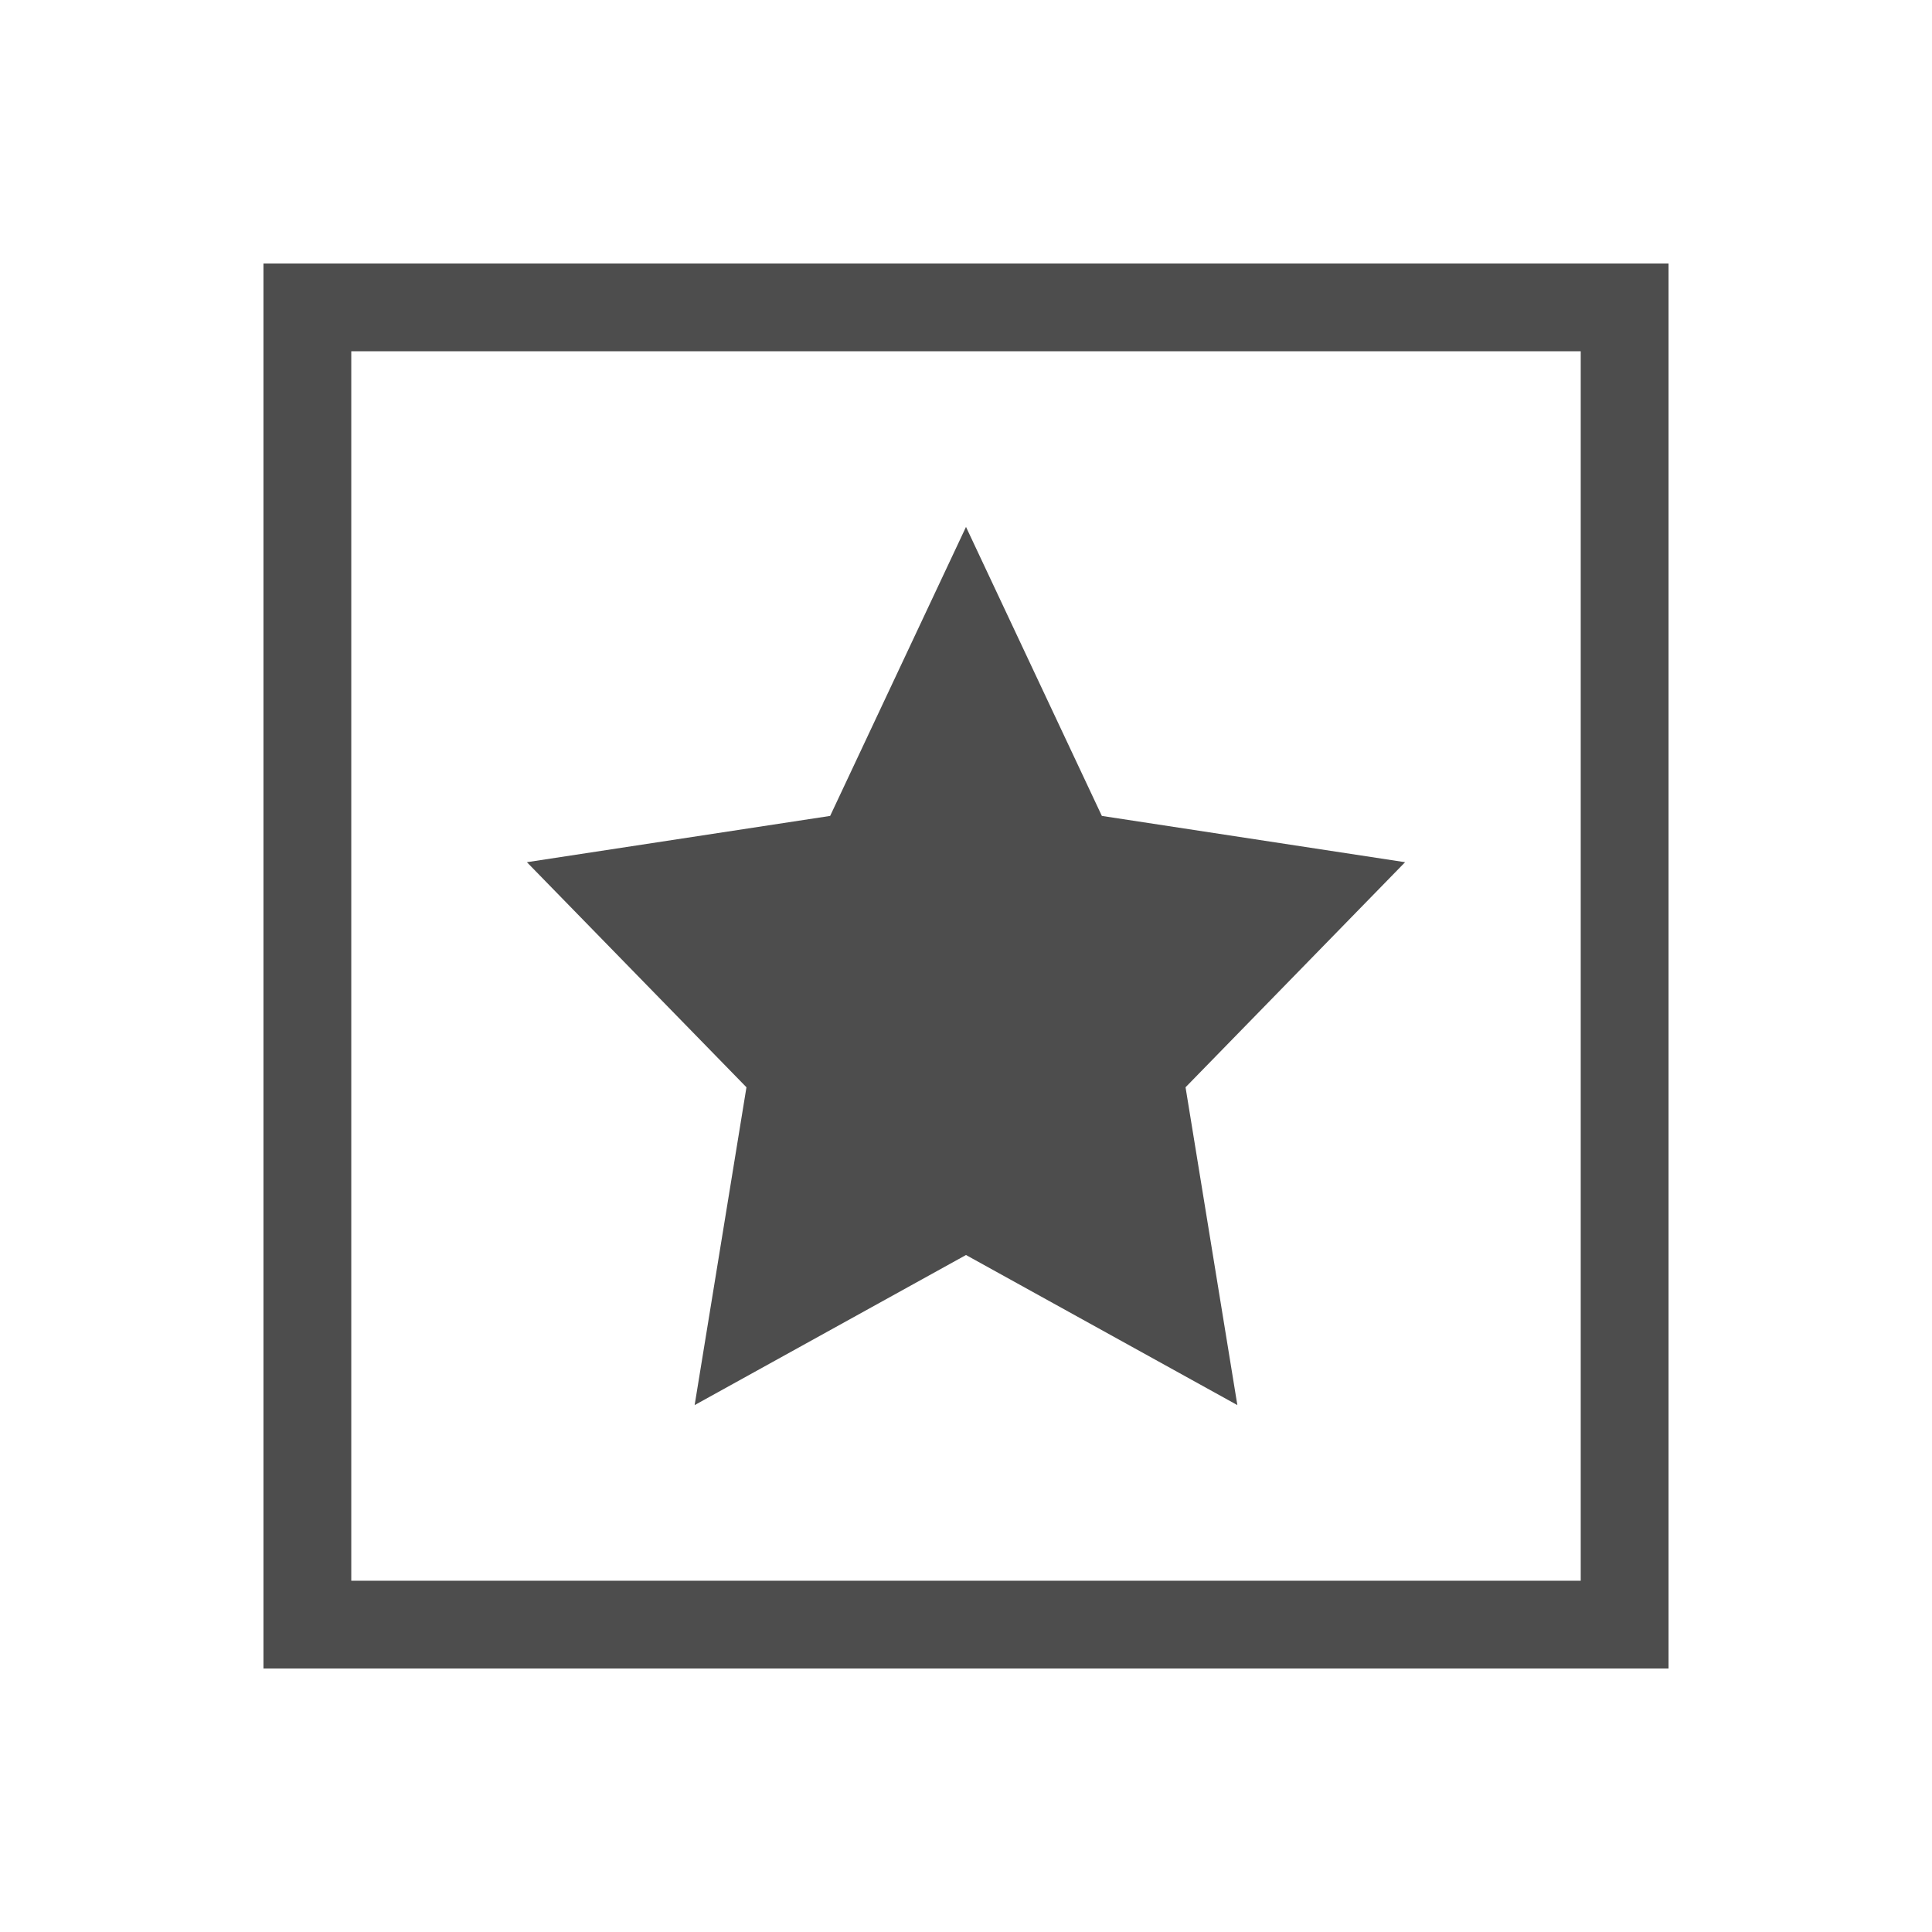
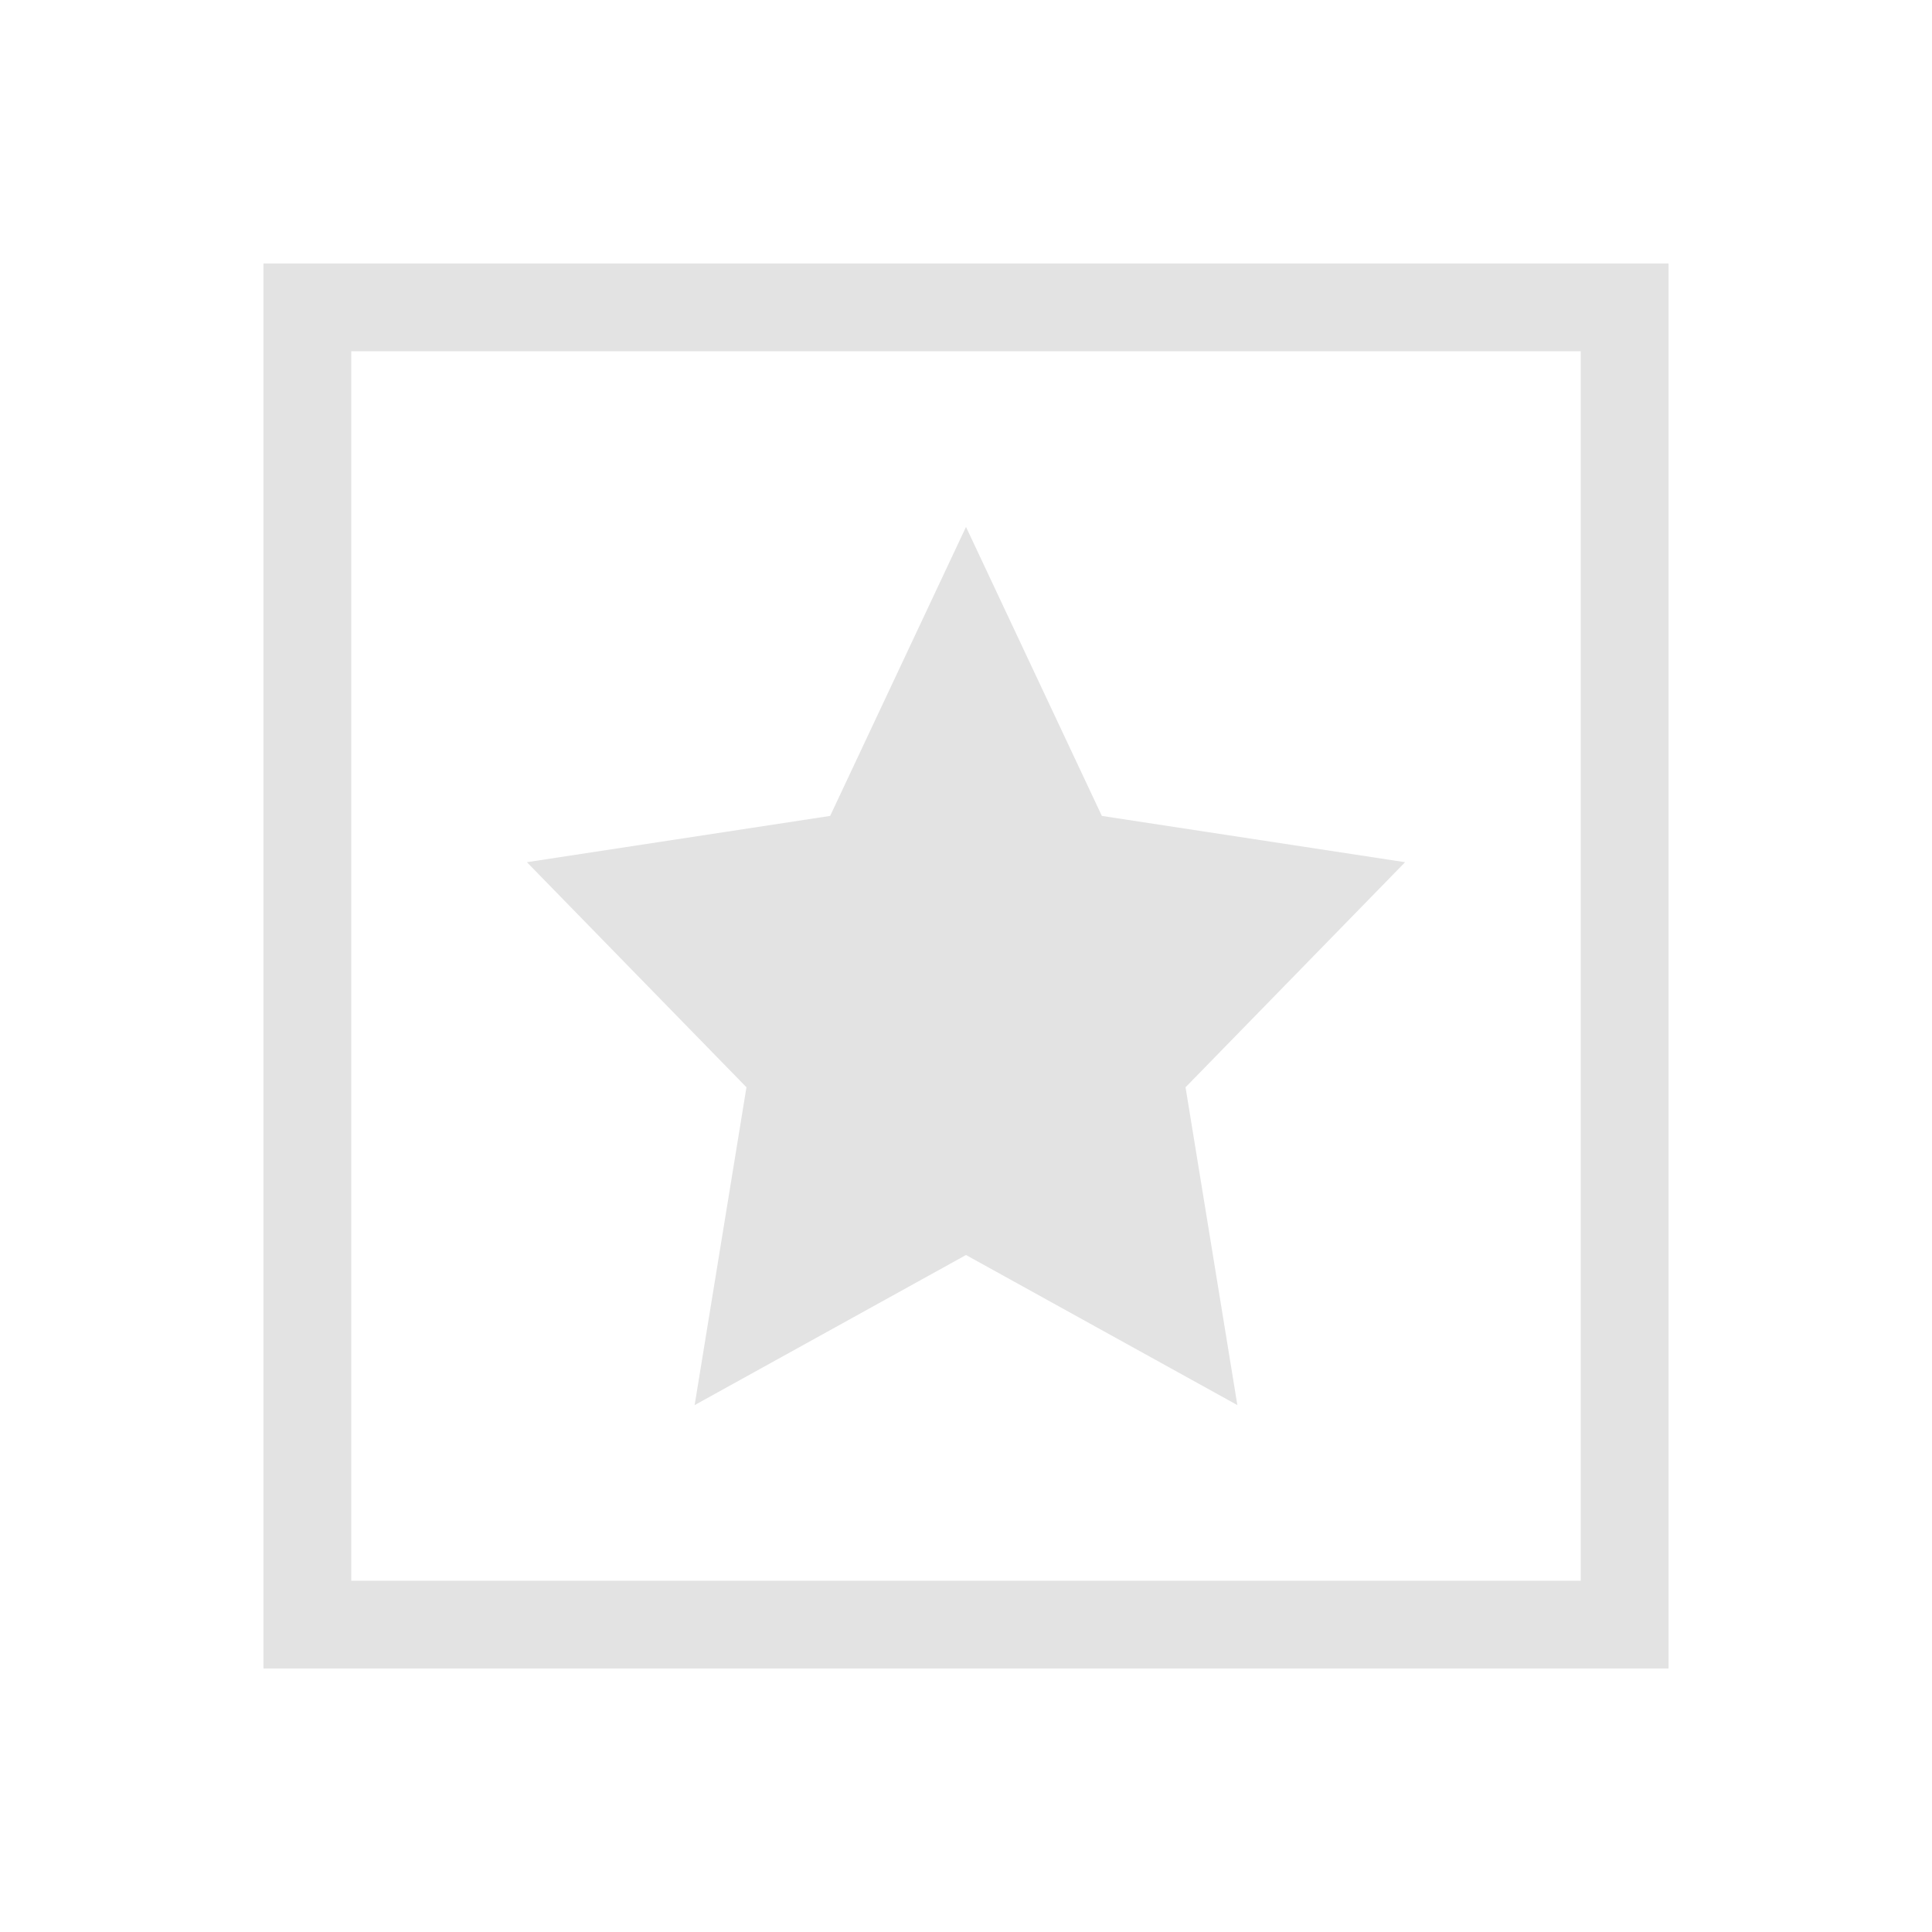
<svg xmlns="http://www.w3.org/2000/svg" width="22" height="22" id="svg18109" version="1.1">
  <defs id="defs18111" />
  <g id="layer1" transform="translate(0,-1030.362)">
-     <path style="opacity:1;fill:#4d4d4d;fill-opacity:1;stroke:none;stroke-width:2.8;stroke-miterlimit:4;stroke-dasharray:none;stroke-opacity:0.55" d="M 3 3 L 3 4 L 3 18 L 3 19 L 4 19 L 19 19 L 19 18 L 19 3 L 4 3 L 3 3 z M 4 4 L 18 4 L 18 18 L 4 18 L 4 4 z M 11 6 L 9.453 9.291 L 6 9.818 L 8.5 12.381 L 7.91 16 L 11 14.291 L 14.09 16 L 13.5 12.381 L 16 9.818 L 12.547 9.291 L 11 6 z " transform="translate(0,1030.362)" id="rect4148" />
+     <path style="opacity:1;fill:#e3e3e3;fill-opacity:1;stroke:none;stroke-width:2.8;stroke-miterlimit:4;stroke-dasharray:none;stroke-opacity:0.55" d="M 3 3 L 3 4 L 3 18 L 3 19 L 4 19 L 19 19 L 19 18 L 19 3 L 4 3 L 3 3 z M 4 4 L 18 4 L 18 18 L 4 18 L 4 4 z M 11 6 L 9.453 9.291 L 6 9.818 L 8.5 12.381 L 7.91 16 L 11 14.291 L 14.09 16 L 13.5 12.381 L 16 9.818 L 12.547 9.291 L 11 6 z " transform="translate(0,1030.362)" id="rect4148" />
  </g>
</svg>
